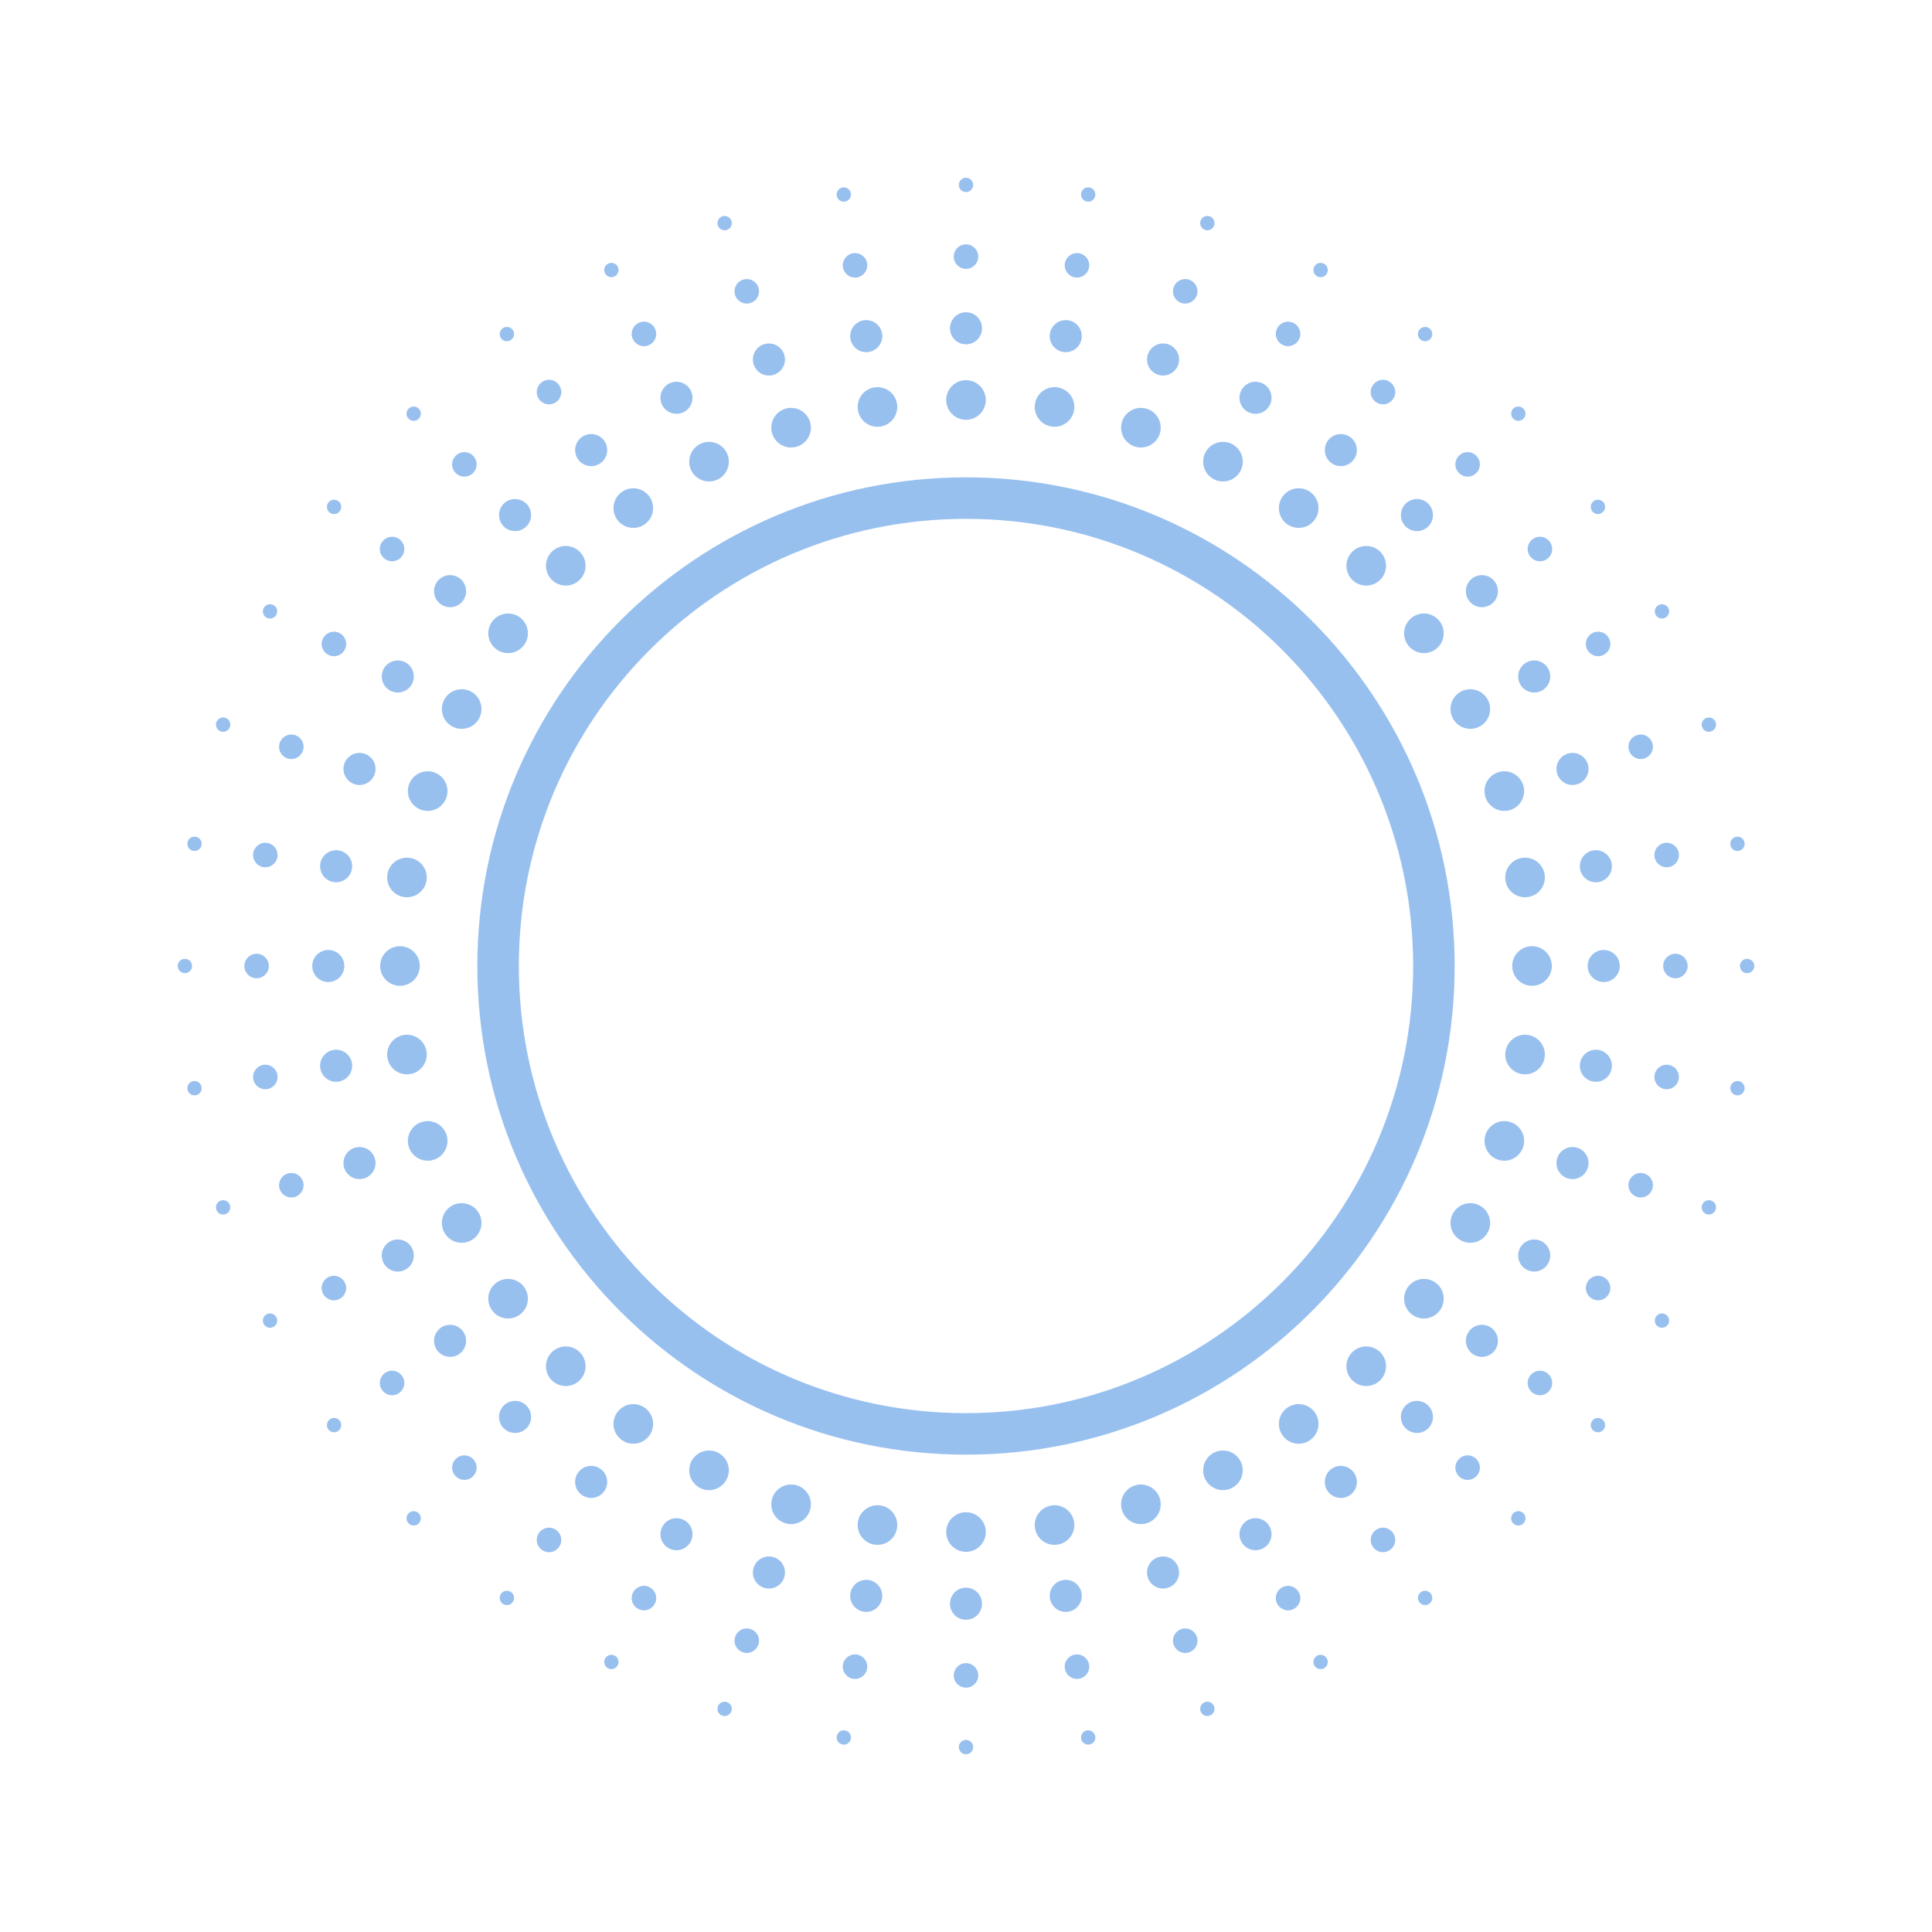
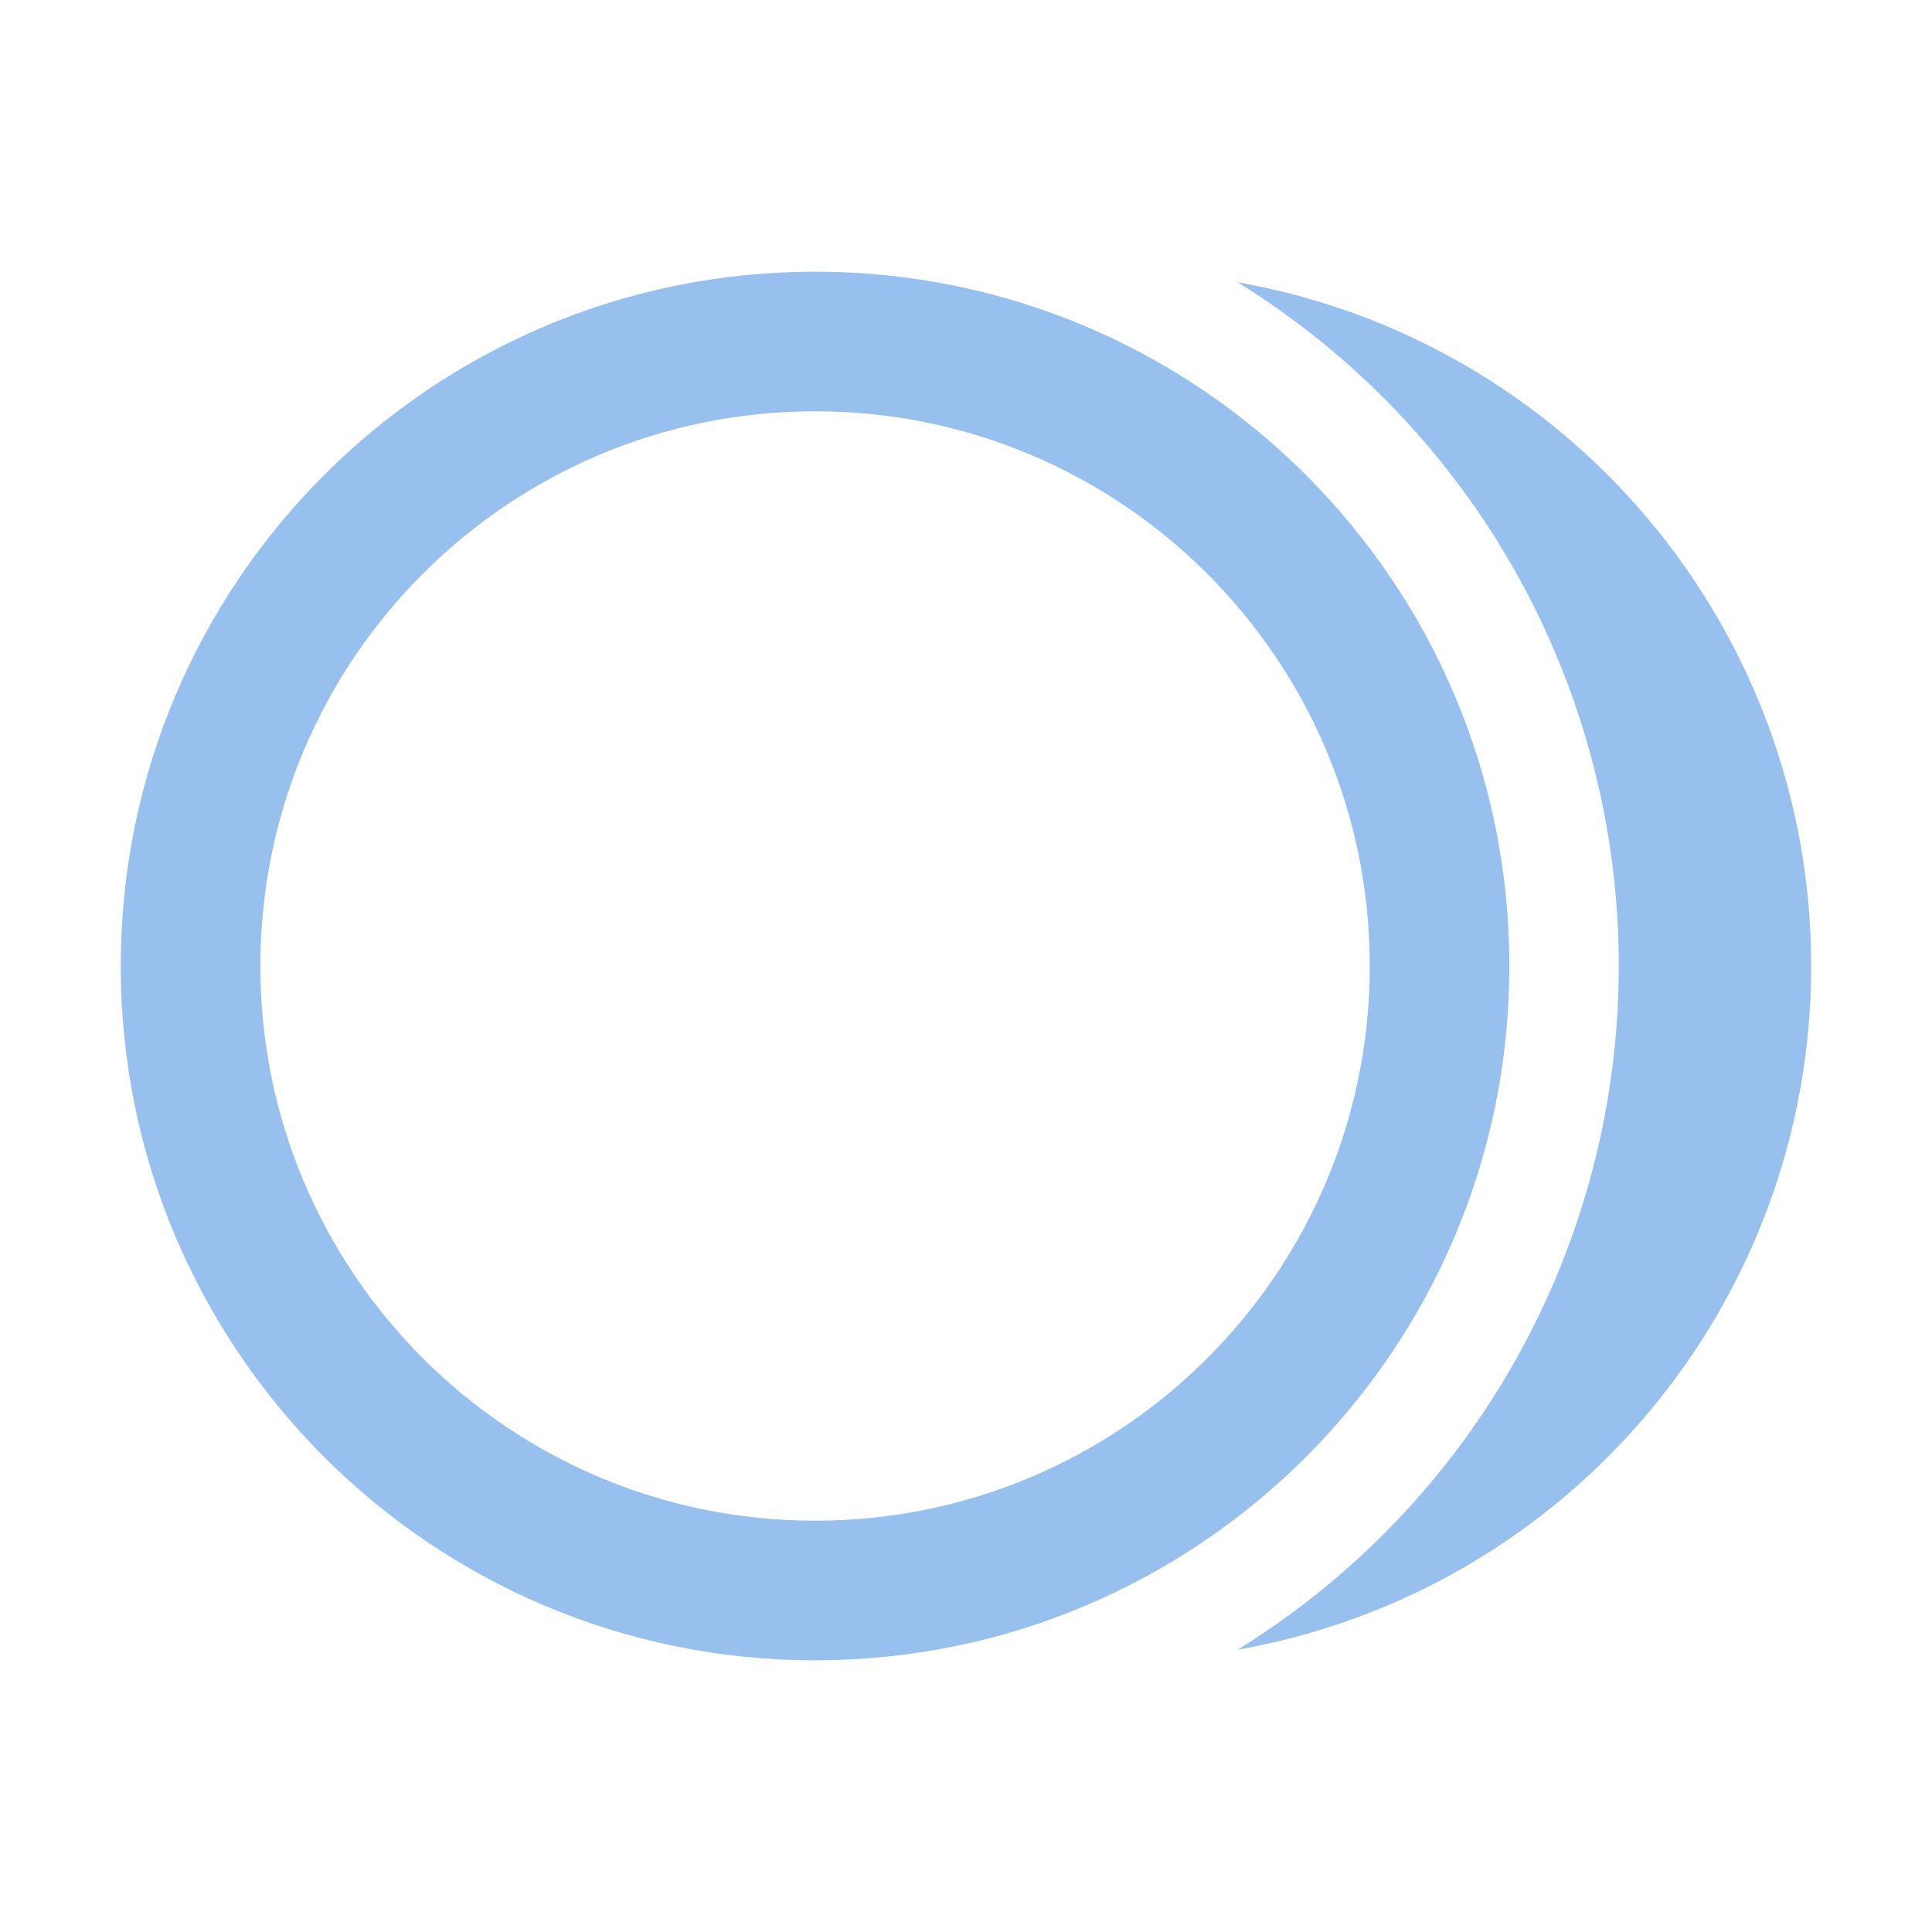
- <svg xmlns="http://www.w3.org/2000/svg" viewBox="0 0 1024 1024" fill="none" shape-rendering="geometricPrecision" role="img" aria-labelledby="proofableMarkTitle">
-   <circle cx="512" cy="512" r="248" stroke="#98C0EF" stroke-width="22" fill="none" />
-   <g>
-     <circle cx="512" cy="212" r="10.5" fill="#98C0EF" />
-     <circle cx="558.93" cy="215.693" r="10.5" fill="#98C0EF" />
-     <circle cx="604.705" cy="226.683" r="10.5" fill="#98C0EF" />
-     <circle cx="648.197" cy="244.698" r="10.5" fill="#98C0EF" />
-     <circle cx="688.336" cy="269.295" r="10.5" fill="#98C0EF" />
-     <circle cx="724.132" cy="299.868" r="10.5" fill="#98C0EF" />
-     <circle cx="754.705" cy="335.664" r="10.5" fill="#98C0EF" />
-     <circle cx="779.302" cy="375.803" r="10.5" fill="#98C0EF" />
-     <circle cx="797.317" cy="419.295" r="10.5" fill="#98C0EF" />
-     <circle cx="808.307" cy="465.07" r="10.5" fill="#98C0EF" />
-     <circle cx="812" cy="512" r="10.5" fill="#98C0EF" />
-     <circle cx="808.307" cy="558.93" r="10.5" fill="#98C0EF" />
-     <circle cx="797.317" cy="604.705" r="10.5" fill="#98C0EF" />
-     <circle cx="779.302" cy="648.197" r="10.5" fill="#98C0EF" />
-     <circle cx="754.705" cy="688.336" r="10.5" fill="#98C0EF" />
-     <circle cx="724.132" cy="724.132" r="10.5" fill="#98C0EF" />
-     <circle cx="688.336" cy="754.705" r="10.5" fill="#98C0EF" />
-     <circle cx="648.197" cy="779.302" r="10.5" fill="#98C0EF" />
-     <circle cx="604.705" cy="797.317" r="10.5" fill="#98C0EF" />
-     <circle cx="558.93" cy="808.307" r="10.5" fill="#98C0EF" />
-     <circle cx="512" cy="812" r="10.5" fill="#98C0EF" />
-     <circle cx="465.07" cy="808.307" r="10.5" fill="#98C0EF" />
-     <circle cx="419.295" cy="797.317" r="10.5" fill="#98C0EF" />
-     <circle cx="375.803" cy="779.302" r="10.5" fill="#98C0EF" />
-     <circle cx="335.664" cy="754.705" r="10.5" fill="#98C0EF" />
-     <circle cx="299.868" cy="724.132" r="10.5" fill="#98C0EF" />
-     <circle cx="269.295" cy="688.336" r="10.5" fill="#98C0EF" />
-     <circle cx="244.698" cy="648.197" r="10.5" fill="#98C0EF" />
-     <circle cx="226.683" cy="604.705" r="10.5" fill="#98C0EF" />
-     <circle cx="215.693" cy="558.93" r="10.5" fill="#98C0EF" />
-     <circle cx="212" cy="512" r="10.5" fill="#98C0EF" />
-     <circle cx="215.693" cy="465.07" r="10.5" fill="#98C0EF" />
-     <circle cx="226.683" cy="419.295" r="10.5" fill="#98C0EF" />
-     <circle cx="244.698" cy="375.803" r="10.5" fill="#98C0EF" />
-     <circle cx="269.295" cy="335.664" r="10.5" fill="#98C0EF" />
-     <circle cx="299.868" cy="299.868" r="10.5" fill="#98C0EF" />
-     <circle cx="335.664" cy="269.295" r="10.5" fill="#98C0EF" />
-     <circle cx="375.803" cy="244.698" r="10.5" fill="#98C0EF" />
-     <circle cx="419.295" cy="226.683" r="10.5" fill="#98C0EF" />
-     <circle cx="465.07" cy="215.693" r="10.5" fill="#98C0EF" />
-     <circle cx="512" cy="174" r="8.5" fill="#98C0EF" />
-     <circle cx="564.875" cy="178.161" r="8.5" fill="#98C0EF" />
-     <circle cx="616.448" cy="190.543" r="8.5" fill="#98C0EF" />
-     <circle cx="665.449" cy="210.84" r="8.5" fill="#98C0EF" />
-     <circle cx="710.671" cy="238.552" r="8.5" fill="#98C0EF" />
-     <circle cx="751.002" cy="272.998" r="8.5" fill="#98C0EF" />
-     <circle cx="785.448" cy="313.329" r="8.5" fill="#98C0EF" />
-     <circle cx="813.16" cy="358.551" r="8.5" fill="#98C0EF" />
-     <circle cx="833.457" cy="407.552" r="8.5" fill="#98C0EF" />
-     <circle cx="845.839" cy="459.125" r="8.5" fill="#98C0EF" />
-     <circle cx="850" cy="512" r="8.5" fill="#98C0EF" />
-     <circle cx="845.839" cy="564.875" r="8.5" fill="#98C0EF" />
-     <circle cx="833.457" cy="616.448" r="8.5" fill="#98C0EF" />
-     <circle cx="813.16" cy="665.449" r="8.5" fill="#98C0EF" />
-     <circle cx="785.448" cy="710.671" r="8.5" fill="#98C0EF" />
-     <circle cx="751.002" cy="751.002" r="8.5" fill="#98C0EF" />
-     <circle cx="710.671" cy="785.448" r="8.5" fill="#98C0EF" />
-     <circle cx="665.449" cy="813.16" r="8.5" fill="#98C0EF" />
-     <circle cx="616.448" cy="833.457" r="8.5" fill="#98C0EF" />
-     <circle cx="564.875" cy="845.839" r="8.5" fill="#98C0EF" />
-     <circle cx="512" cy="850" r="8.5" fill="#98C0EF" />
-     <circle cx="459.125" cy="845.839" r="8.5" fill="#98C0EF" />
-     <circle cx="407.552" cy="833.457" r="8.5" fill="#98C0EF" />
-     <circle cx="358.551" cy="813.16" r="8.5" fill="#98C0EF" />
-     <circle cx="313.329" cy="785.448" r="8.5" fill="#98C0EF" />
-     <circle cx="272.998" cy="751.002" r="8.5" fill="#98C0EF" />
-     <circle cx="238.552" cy="710.671" r="8.5" fill="#98C0EF" />
-     <circle cx="210.84" cy="665.449" r="8.5" fill="#98C0EF" />
-     <circle cx="190.543" cy="616.448" r="8.5" fill="#98C0EF" />
-     <circle cx="178.161" cy="564.875" r="8.5" fill="#98C0EF" />
-     <circle cx="174" cy="512" r="8.5" fill="#98C0EF" />
-     <circle cx="178.161" cy="459.125" r="8.5" fill="#98C0EF" />
-     <circle cx="190.543" cy="407.552" r="8.5" fill="#98C0EF" />
-     <circle cx="210.84" cy="358.551" r="8.5" fill="#98C0EF" />
-     <circle cx="238.552" cy="313.329" r="8.5" fill="#98C0EF" />
-     <circle cx="272.998" cy="272.998" r="8.5" fill="#98C0EF" />
-     <circle cx="313.329" cy="238.552" r="8.5" fill="#98C0EF" />
-     <circle cx="358.551" cy="210.84" r="8.5" fill="#98C0EF" />
-     <circle cx="407.552" cy="190.543" r="8.5" fill="#98C0EF" />
-     <circle cx="459.125" cy="178.161" r="8.5" fill="#98C0EF" />
-     <circle cx="512" cy="136" r="6.5" fill="#98C0EF" />
-     <circle cx="570.819" cy="140.629" r="6.5" fill="#98C0EF" />
-     <circle cx="628.19" cy="154.403" r="6.5" fill="#98C0EF" />
-     <circle cx="682.7" cy="176.982" r="6.5" fill="#98C0EF" />
-     <circle cx="733.007" cy="207.81" r="6.5" fill="#98C0EF" />
-     <circle cx="777.872" cy="246.128" r="6.5" fill="#98C0EF" />
-     <circle cx="816.19" cy="290.993" r="6.5" fill="#98C0EF" />
-     <circle cx="847.018" cy="341.3" r="6.5" fill="#98C0EF" />
-     <circle cx="869.597" cy="395.81" r="6.5" fill="#98C0EF" />
-     <circle cx="883.371" cy="453.181" r="6.5" fill="#98C0EF" />
-     <circle cx="888" cy="512" r="6.5" fill="#98C0EF" />
-     <circle cx="883.371" cy="570.819" r="6.5" fill="#98C0EF" />
-     <circle cx="869.597" cy="628.19" r="6.5" fill="#98C0EF" />
-     <circle cx="847.018" cy="682.7" r="6.5" fill="#98C0EF" />
-     <circle cx="816.19" cy="733.007" r="6.5" fill="#98C0EF" />
-     <circle cx="777.872" cy="777.872" r="6.5" fill="#98C0EF" />
-     <circle cx="733.007" cy="816.19" r="6.5" fill="#98C0EF" />
-     <circle cx="682.7" cy="847.018" r="6.5" fill="#98C0EF" />
-     <circle cx="628.19" cy="869.597" r="6.5" fill="#98C0EF" />
-     <circle cx="570.819" cy="883.371" r="6.5" fill="#98C0EF" />
-     <circle cx="512" cy="888" r="6.5" fill="#98C0EF" />
-     <circle cx="453.181" cy="883.371" r="6.5" fill="#98C0EF" />
-     <circle cx="395.81" cy="869.597" r="6.5" fill="#98C0EF" />
-     <circle cx="341.3" cy="847.018" r="6.5" fill="#98C0EF" />
-     <circle cx="290.993" cy="816.19" r="6.5" fill="#98C0EF" />
-     <circle cx="246.128" cy="777.872" r="6.5" fill="#98C0EF" />
-     <circle cx="207.81" cy="733.007" r="6.5" fill="#98C0EF" />
-     <circle cx="176.982" cy="682.7" r="6.5" fill="#98C0EF" />
-     <circle cx="154.403" cy="628.19" r="6.5" fill="#98C0EF" />
-     <circle cx="140.629" cy="570.819" r="6.5" fill="#98C0EF" />
-     <circle cx="136" cy="512" r="6.5" fill="#98C0EF" />
-     <circle cx="140.629" cy="453.181" r="6.5" fill="#98C0EF" />
-     <circle cx="154.403" cy="395.81" r="6.5" fill="#98C0EF" />
-     <circle cx="176.982" cy="341.3" r="6.5" fill="#98C0EF" />
-     <circle cx="207.81" cy="290.993" r="6.5" fill="#98C0EF" />
-     <circle cx="246.128" cy="246.128" r="6.5" fill="#98C0EF" />
-     <circle cx="290.993" cy="207.81" r="6.5" fill="#98C0EF" />
-     <circle cx="341.3" cy="176.982" r="6.5" fill="#98C0EF" />
-     <circle cx="395.81" cy="154.403" r="6.5" fill="#98C0EF" />
-     <circle cx="453.181" cy="140.629" r="6.5" fill="#98C0EF" />
-     <circle cx="512" cy="98" r="3.8" fill="#98C0EF" />
-     <circle cx="576.764" cy="103.097" r="3.8" fill="#98C0EF" />
-     <circle cx="639.933" cy="118.263" r="3.8" fill="#98C0EF" />
-     <circle cx="699.952" cy="143.123" r="3.8" fill="#98C0EF" />
-     <circle cx="755.343" cy="177.067" r="3.8" fill="#98C0EF" />
-     <circle cx="804.742" cy="219.258" r="3.8" fill="#98C0EF" />
-     <circle cx="846.933" cy="268.657" r="3.8" fill="#98C0EF" />
-     <circle cx="880.877" cy="324.048" r="3.8" fill="#98C0EF" />
-     <circle cx="905.737" cy="384.067" r="3.8" fill="#98C0EF" />
-     <circle cx="920.903" cy="447.236" r="3.8" fill="#98C0EF" />
-     <circle cx="926" cy="512" r="3.8" fill="#98C0EF" />
-     <circle cx="920.903" cy="576.764" r="3.8" fill="#98C0EF" />
-     <circle cx="905.737" cy="639.933" r="3.8" fill="#98C0EF" />
-     <circle cx="880.877" cy="699.952" r="3.8" fill="#98C0EF" />
-     <circle cx="846.933" cy="755.343" r="3.8" fill="#98C0EF" />
-     <circle cx="804.742" cy="804.742" r="3.8" fill="#98C0EF" />
-     <circle cx="755.343" cy="846.933" r="3.8" fill="#98C0EF" />
-     <circle cx="699.952" cy="880.877" r="3.8" fill="#98C0EF" />
-     <circle cx="639.933" cy="905.737" r="3.8" fill="#98C0EF" />
-     <circle cx="576.764" cy="920.903" r="3.8" fill="#98C0EF" />
-     <circle cx="512" cy="926" r="3.8" fill="#98C0EF" />
-     <circle cx="447.236" cy="920.903" r="3.8" fill="#98C0EF" />
-     <circle cx="384.067" cy="905.737" r="3.8" fill="#98C0EF" />
-     <circle cx="324.048" cy="880.877" r="3.8" fill="#98C0EF" />
-     <circle cx="268.657" cy="846.933" r="3.8" fill="#98C0EF" />
-     <circle cx="219.258" cy="804.742" r="3.8" fill="#98C0EF" />
-     <circle cx="177.067" cy="755.343" r="3.8" fill="#98C0EF" />
-     <circle cx="143.123" cy="699.952" r="3.8" fill="#98C0EF" />
-     <circle cx="118.263" cy="639.933" r="3.8" fill="#98C0EF" />
-     <circle cx="103.097" cy="576.764" r="3.8" fill="#98C0EF" />
-     <circle cx="98" cy="512" r="3.8" fill="#98C0EF" />
-     <circle cx="103.097" cy="447.236" r="3.8" fill="#98C0EF" />
-     <circle cx="118.263" cy="384.067" r="3.8" fill="#98C0EF" />
-     <circle cx="143.123" cy="324.048" r="3.8" fill="#98C0EF" />
-     <circle cx="177.067" cy="268.657" r="3.8" fill="#98C0EF" />
-     <circle cx="219.258" cy="219.258" r="3.8" fill="#98C0EF" />
-     <circle cx="268.657" cy="177.067" r="3.8" fill="#98C0EF" />
-     <circle cx="324.048" cy="143.123" r="3.8" fill="#98C0EF" />
-     <circle cx="384.067" cy="118.263" r="3.8" fill="#98C0EF" />
-     <circle cx="447.236" cy="103.097" r="3.8" fill="#98C0EF" />
-   </g>
+ <svg xmlns="http://www.w3.org/2000/svg" viewBox="0 0 512 512" role="img" aria-labelledby="proofable-title" shape-rendering="geometricPrecision">
+   <path d="M 400 256 A 184 184 0 1 1 32 256 A 184 184 0 1 1 400 256 Z M 363 256 A 147 147 0 1 1 69 256 A 147 147 0 1 1 363 256 Z" fill="#98C0EF" fill-rule="evenodd" />
+   <path d="M 327.96 74.8 A 184 184 0 0 1 327.96 437.2 A 213 213 0 0 0 327.96 74.8 Z" fill="#98C0EF" />
</svg>
